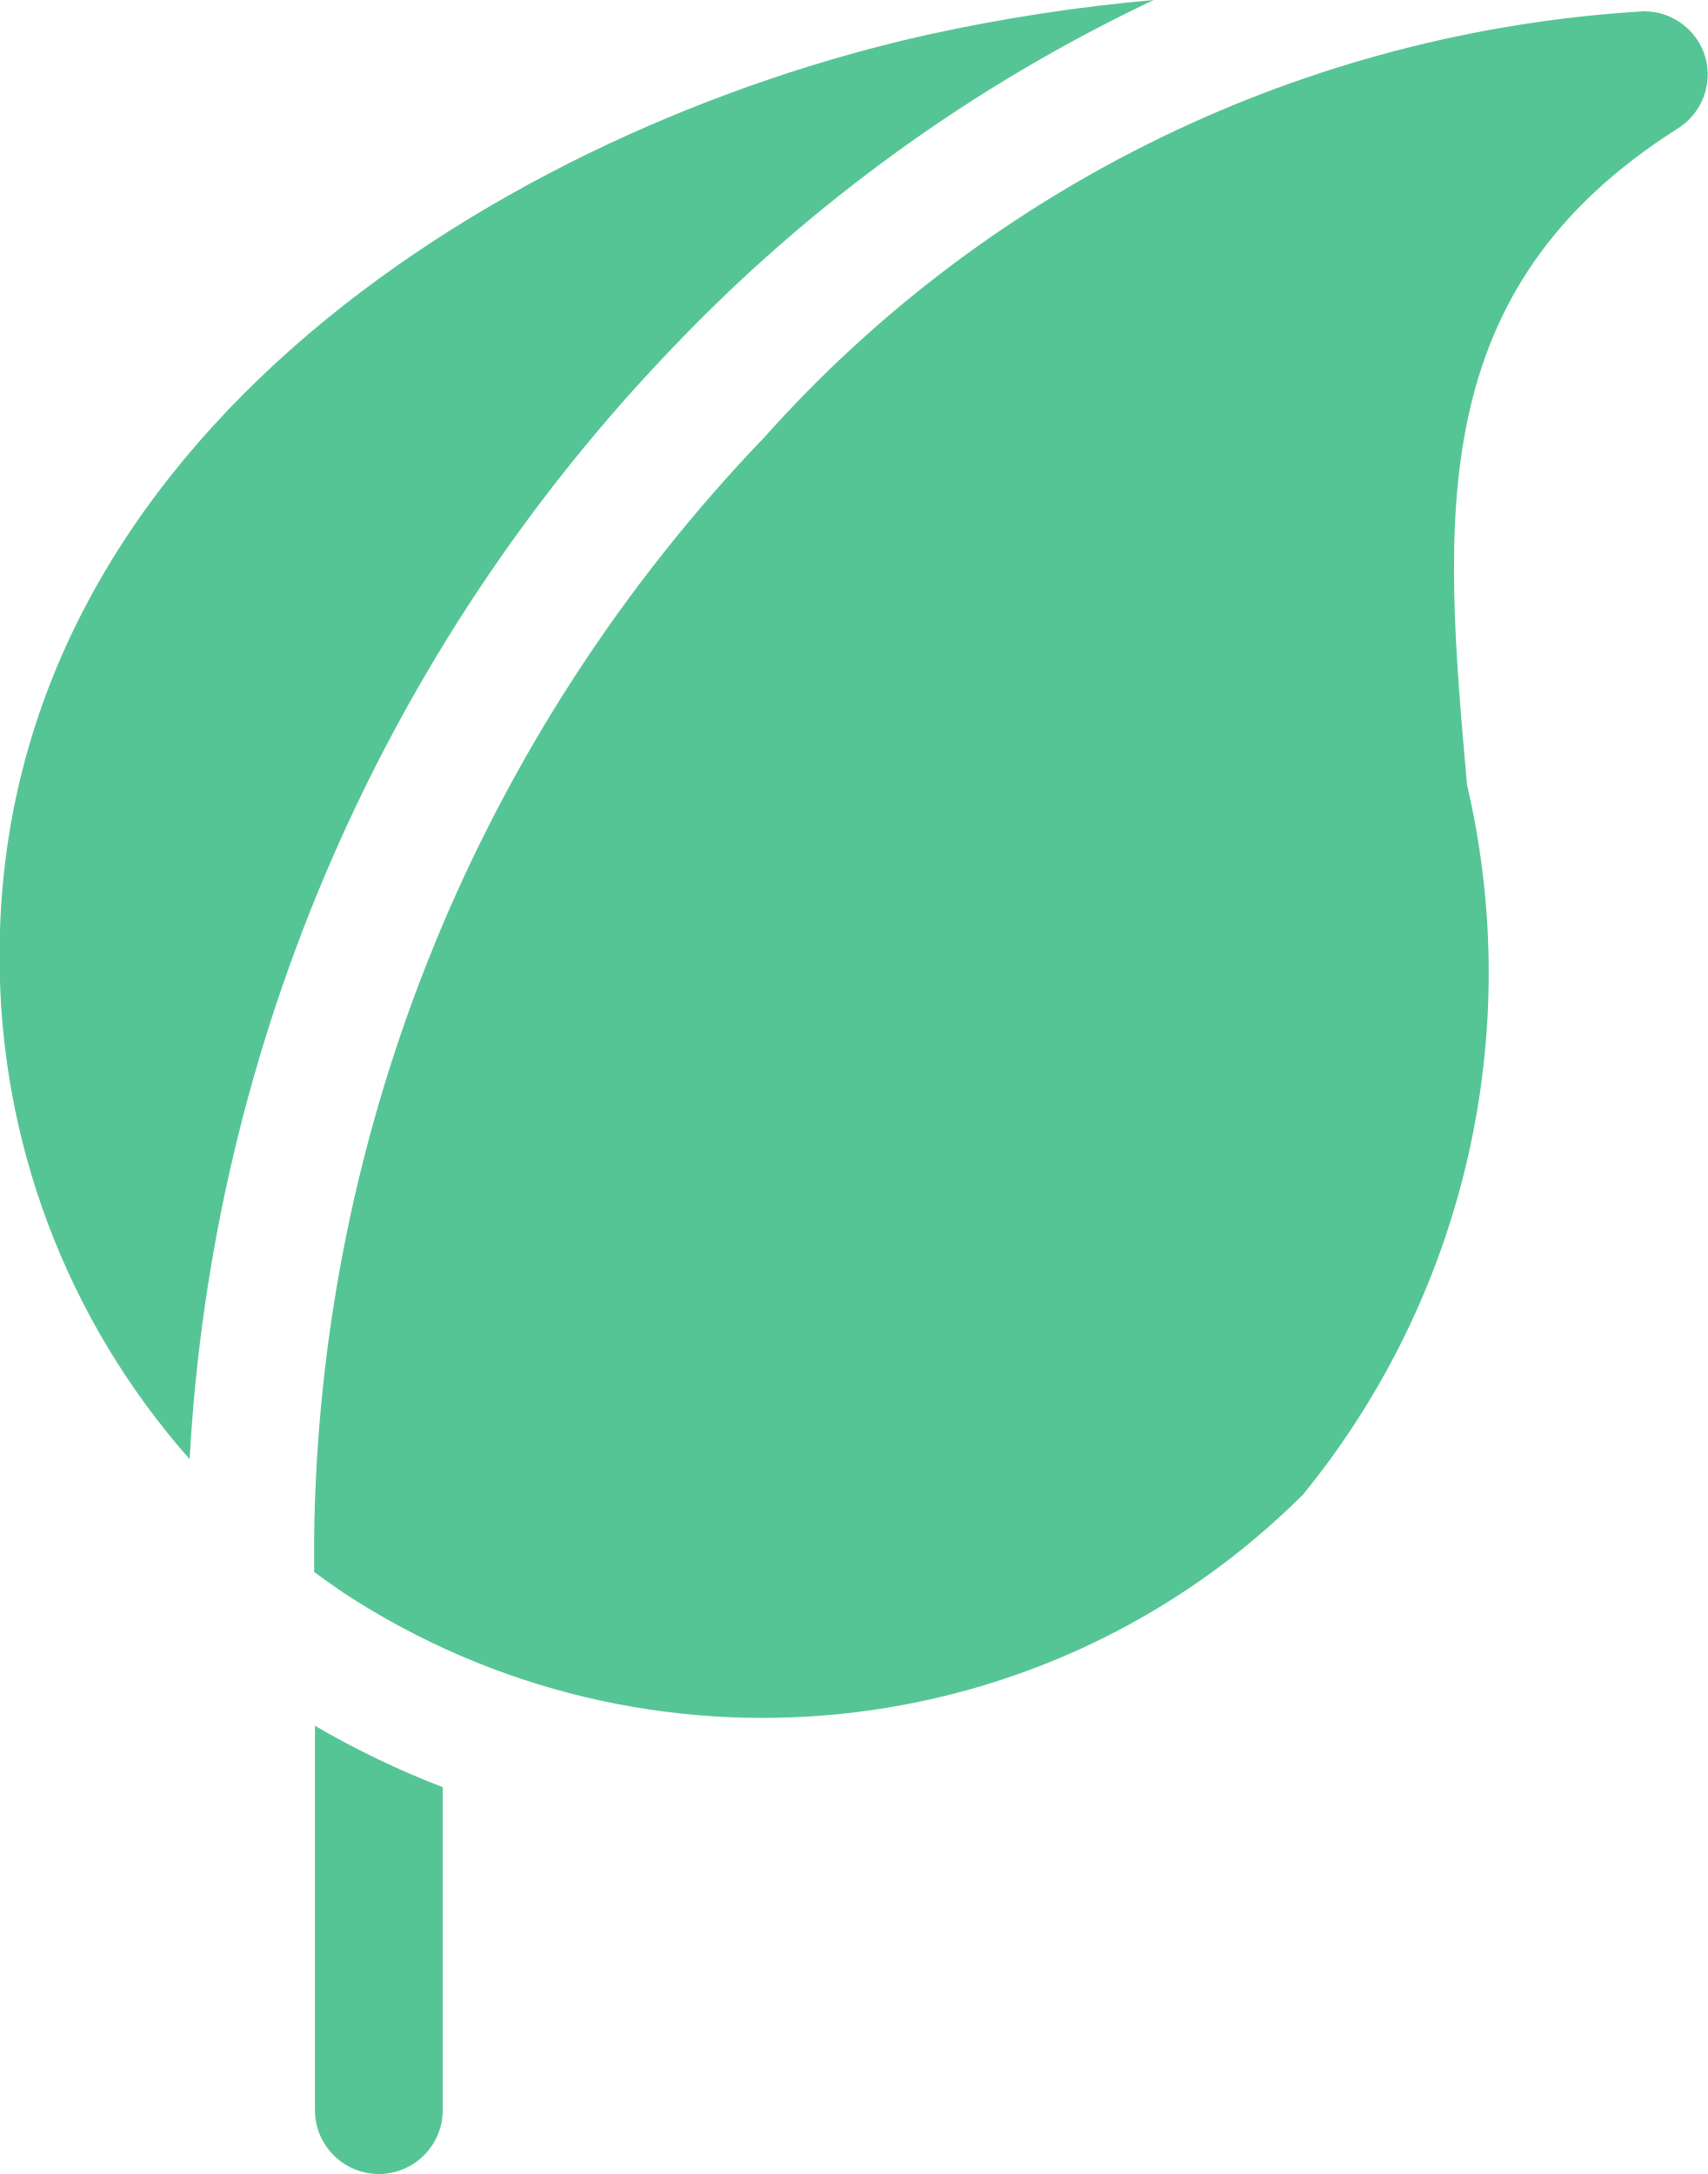
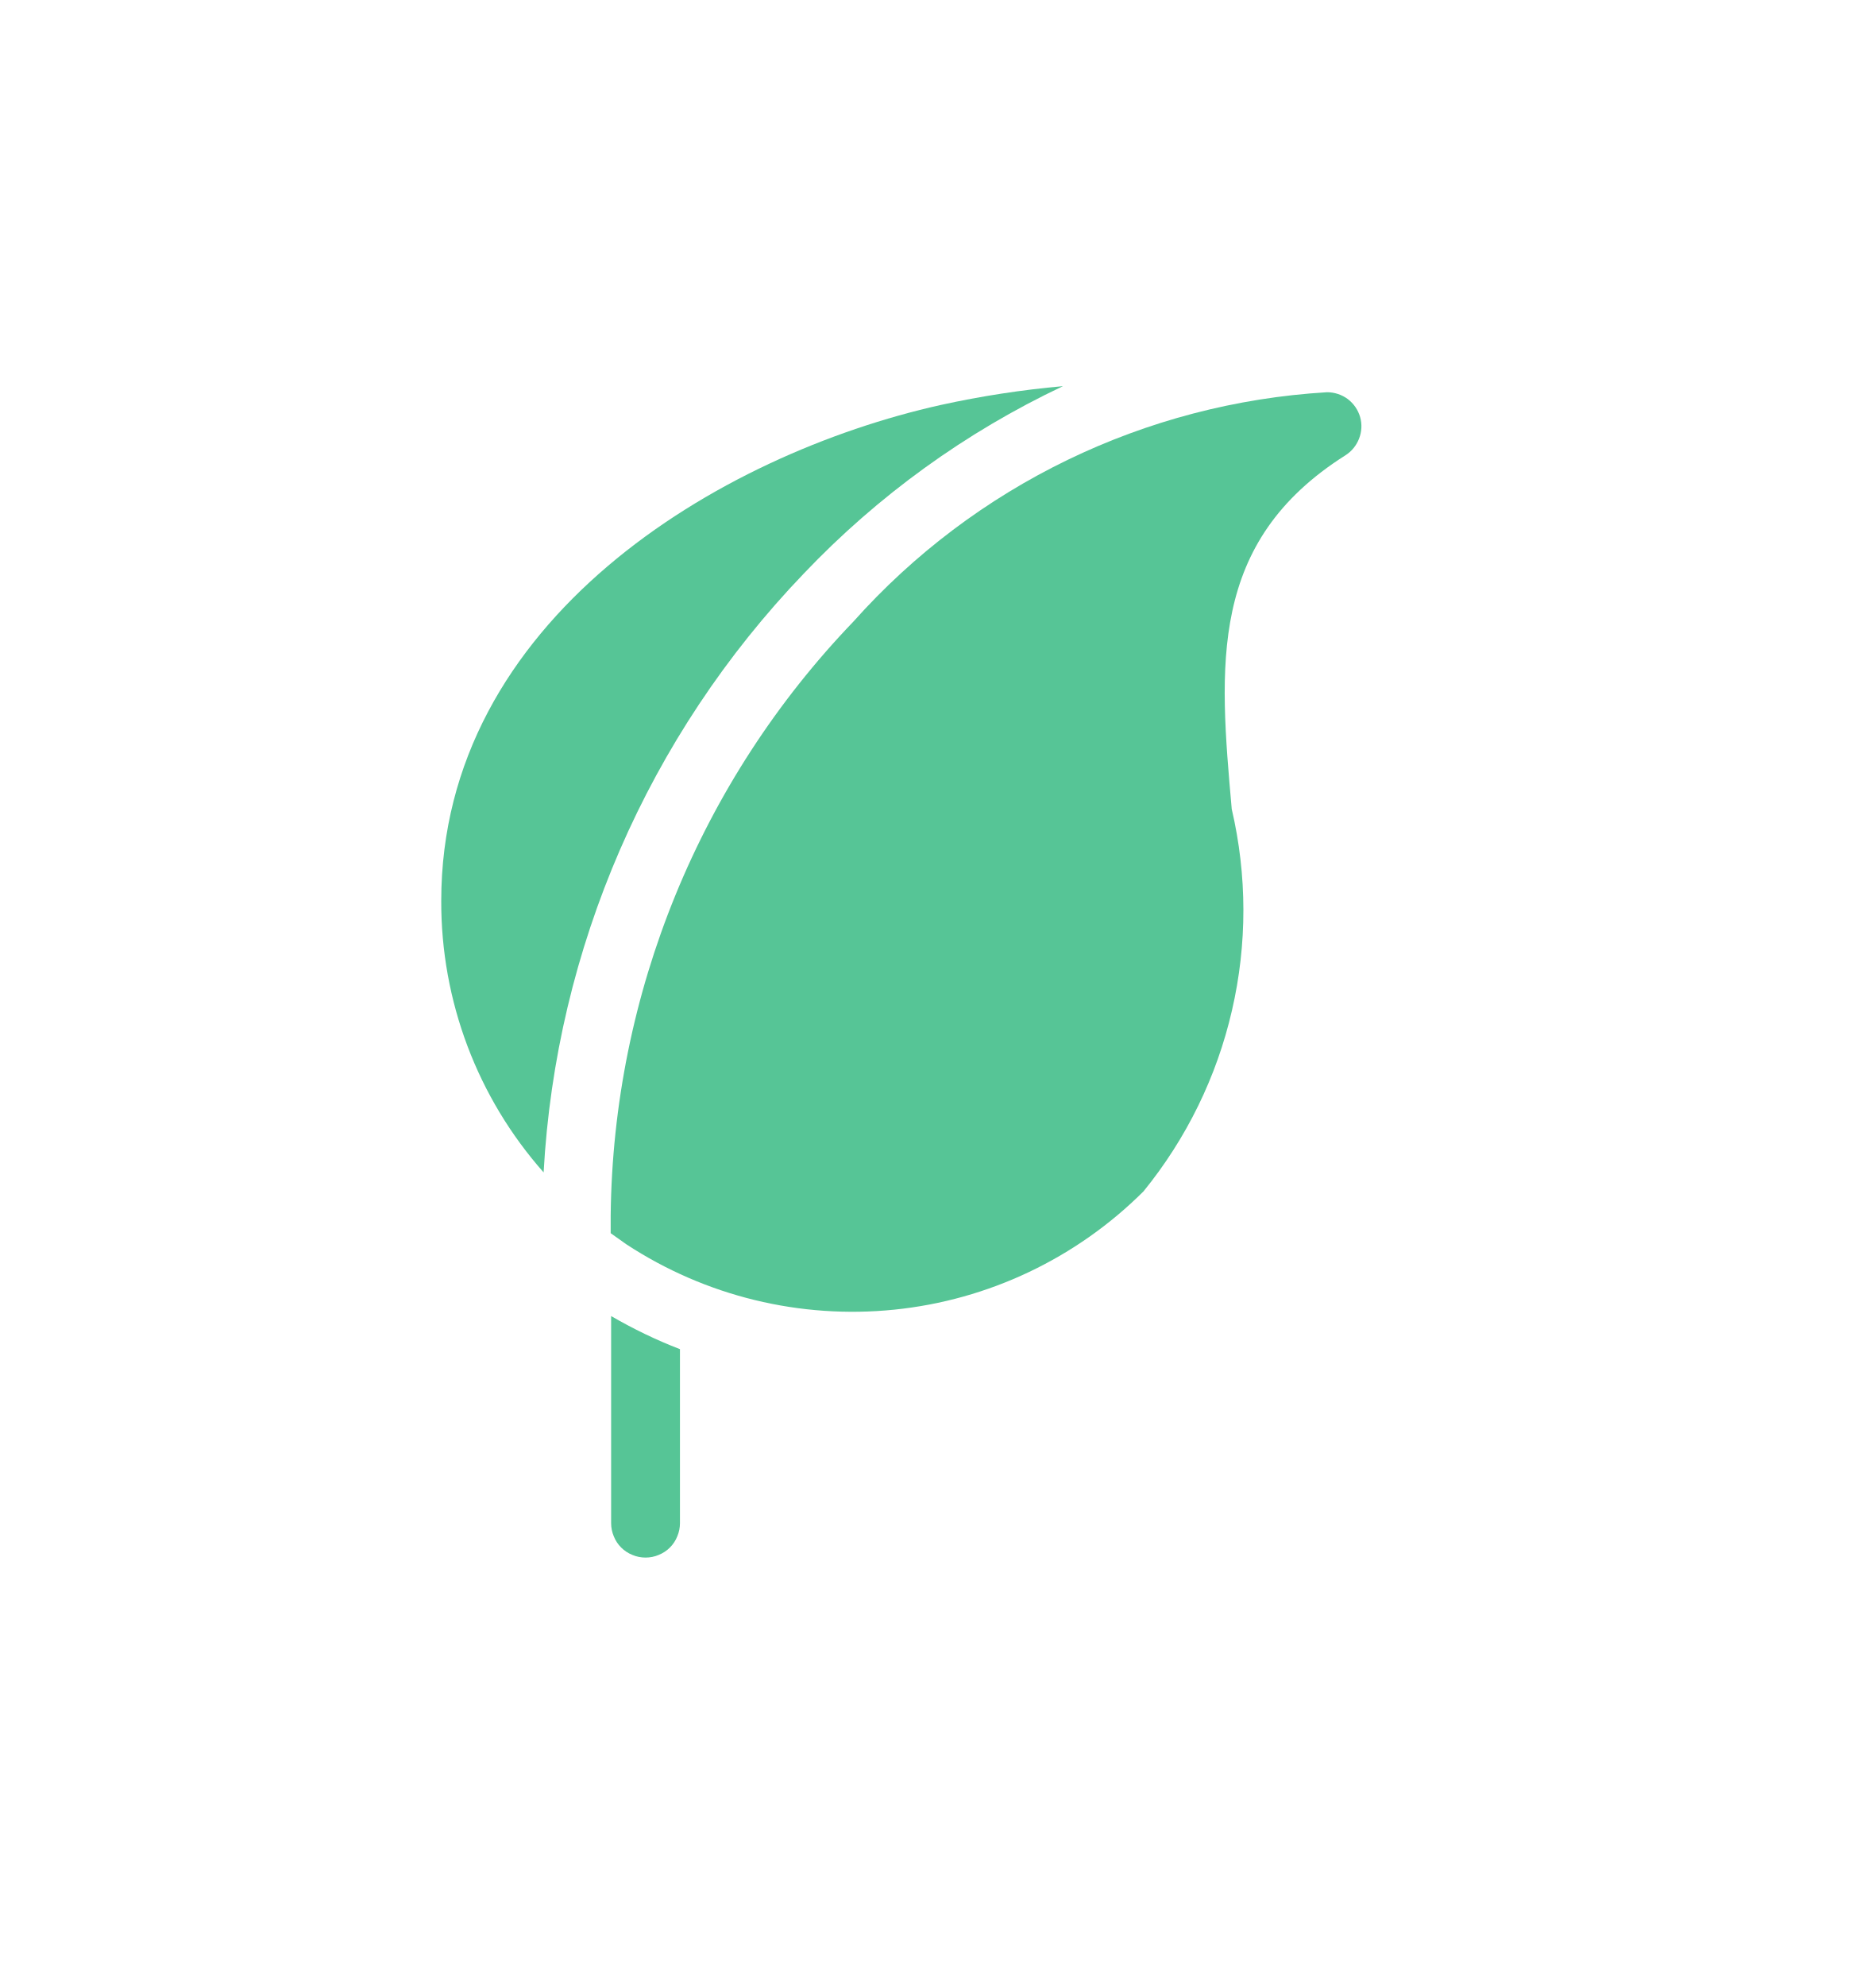
- <svg xmlns="http://www.w3.org/2000/svg" width="8.34" height="10.617" viewBox="0 0 8.34 10.617">
-   <defs>
-     <style>.a{opacity:0.998;}.b{fill:#56c596;}</style>
-   </defs>
-   <g class="a">
-     <path class="b" d="M60.336,0A8.682,8.682,0,0,0,59.23.17C57.214.619,54.7,2.119,54.7,4.664a3.7,3.7,0,0,0,.928,2.462A8.511,8.511,0,0,1,57.985,1.7,7.922,7.922,0,0,1,60.336,0Z" transform="translate(-54.702 0)" />
-     <path class="b" d="M128.574,406.758a.312.312,0,1,0,.624,0v-1.577a4.329,4.329,0,0,1-.624-.3Z" transform="translate(-127.036 -396.453)" />
-     <path class="b" d="M135.364,2.846a.312.312,0,0,0-.3-.225A6.253,6.253,0,0,0,130.77,4.7a7.894,7.894,0,0,0-2.2,5.38v0h0v.163q.07.051.141.1a3.736,3.736,0,0,0,4.689-.479,4.034,4.034,0,0,0,.8-3.465c-.115-1.3-.214-2.419,1.03-3.206A.312.312,0,0,0,135.364,2.846Z" transform="translate(-127.036 -2.566)" />
+ <svg xmlns="http://www.w3.org/2000/svg" width="17" height="18" viewBox="0 0 17 18" fill="none">
+   <g opacity="0.998">
+     <path opacity="0.998" d="M9.636 3.5C9.264 3.533 8.895 3.59 8.53 3.67C6.514 4.119 4 5.619 4 8.164C3.997 9.071 4.327 9.947 4.928 10.626C5.04 8.594 5.876 6.669 7.285 5.2C7.957 4.493 8.754 3.917 9.636 3.5V3.5Z" fill="#56C596" />
+     <path opacity="0.998" d="M5.54 13.805C5.54 13.846 5.548 13.886 5.564 13.924C5.579 13.962 5.602 13.997 5.631 14.026C5.66 14.055 5.695 14.078 5.733 14.093C5.77 14.109 5.811 14.117 5.852 14.117C5.893 14.117 5.934 14.109 5.971 14.093C6.009 14.078 6.044 14.055 6.073 14.026C6.102 13.997 6.125 13.962 6.14 13.924C6.156 13.886 6.164 13.846 6.164 13.805V12.228C5.948 12.145 5.74 12.044 5.54 11.928V13.805Z" fill="#56C596" />
+     <path opacity="0.998" d="M12.33 3.78C12.311 3.715 12.272 3.658 12.218 3.617C12.164 3.577 12.098 3.555 12.03 3.555C10.38 3.653 8.836 4.401 7.736 5.634C6.345 7.082 5.558 9.006 5.536 11.014V11.177C5.583 11.211 5.63 11.244 5.677 11.277C6.395 11.748 7.253 11.957 8.107 11.87C8.961 11.783 9.758 11.404 10.366 10.798C10.755 10.32 11.03 9.759 11.168 9.158C11.307 8.558 11.306 7.933 11.166 7.333C11.051 6.033 10.952 4.914 12.196 4.127C12.253 4.091 12.296 4.038 12.32 3.976C12.345 3.913 12.348 3.844 12.33 3.78Z" fill="#56C596" />
  </g>
</svg>
